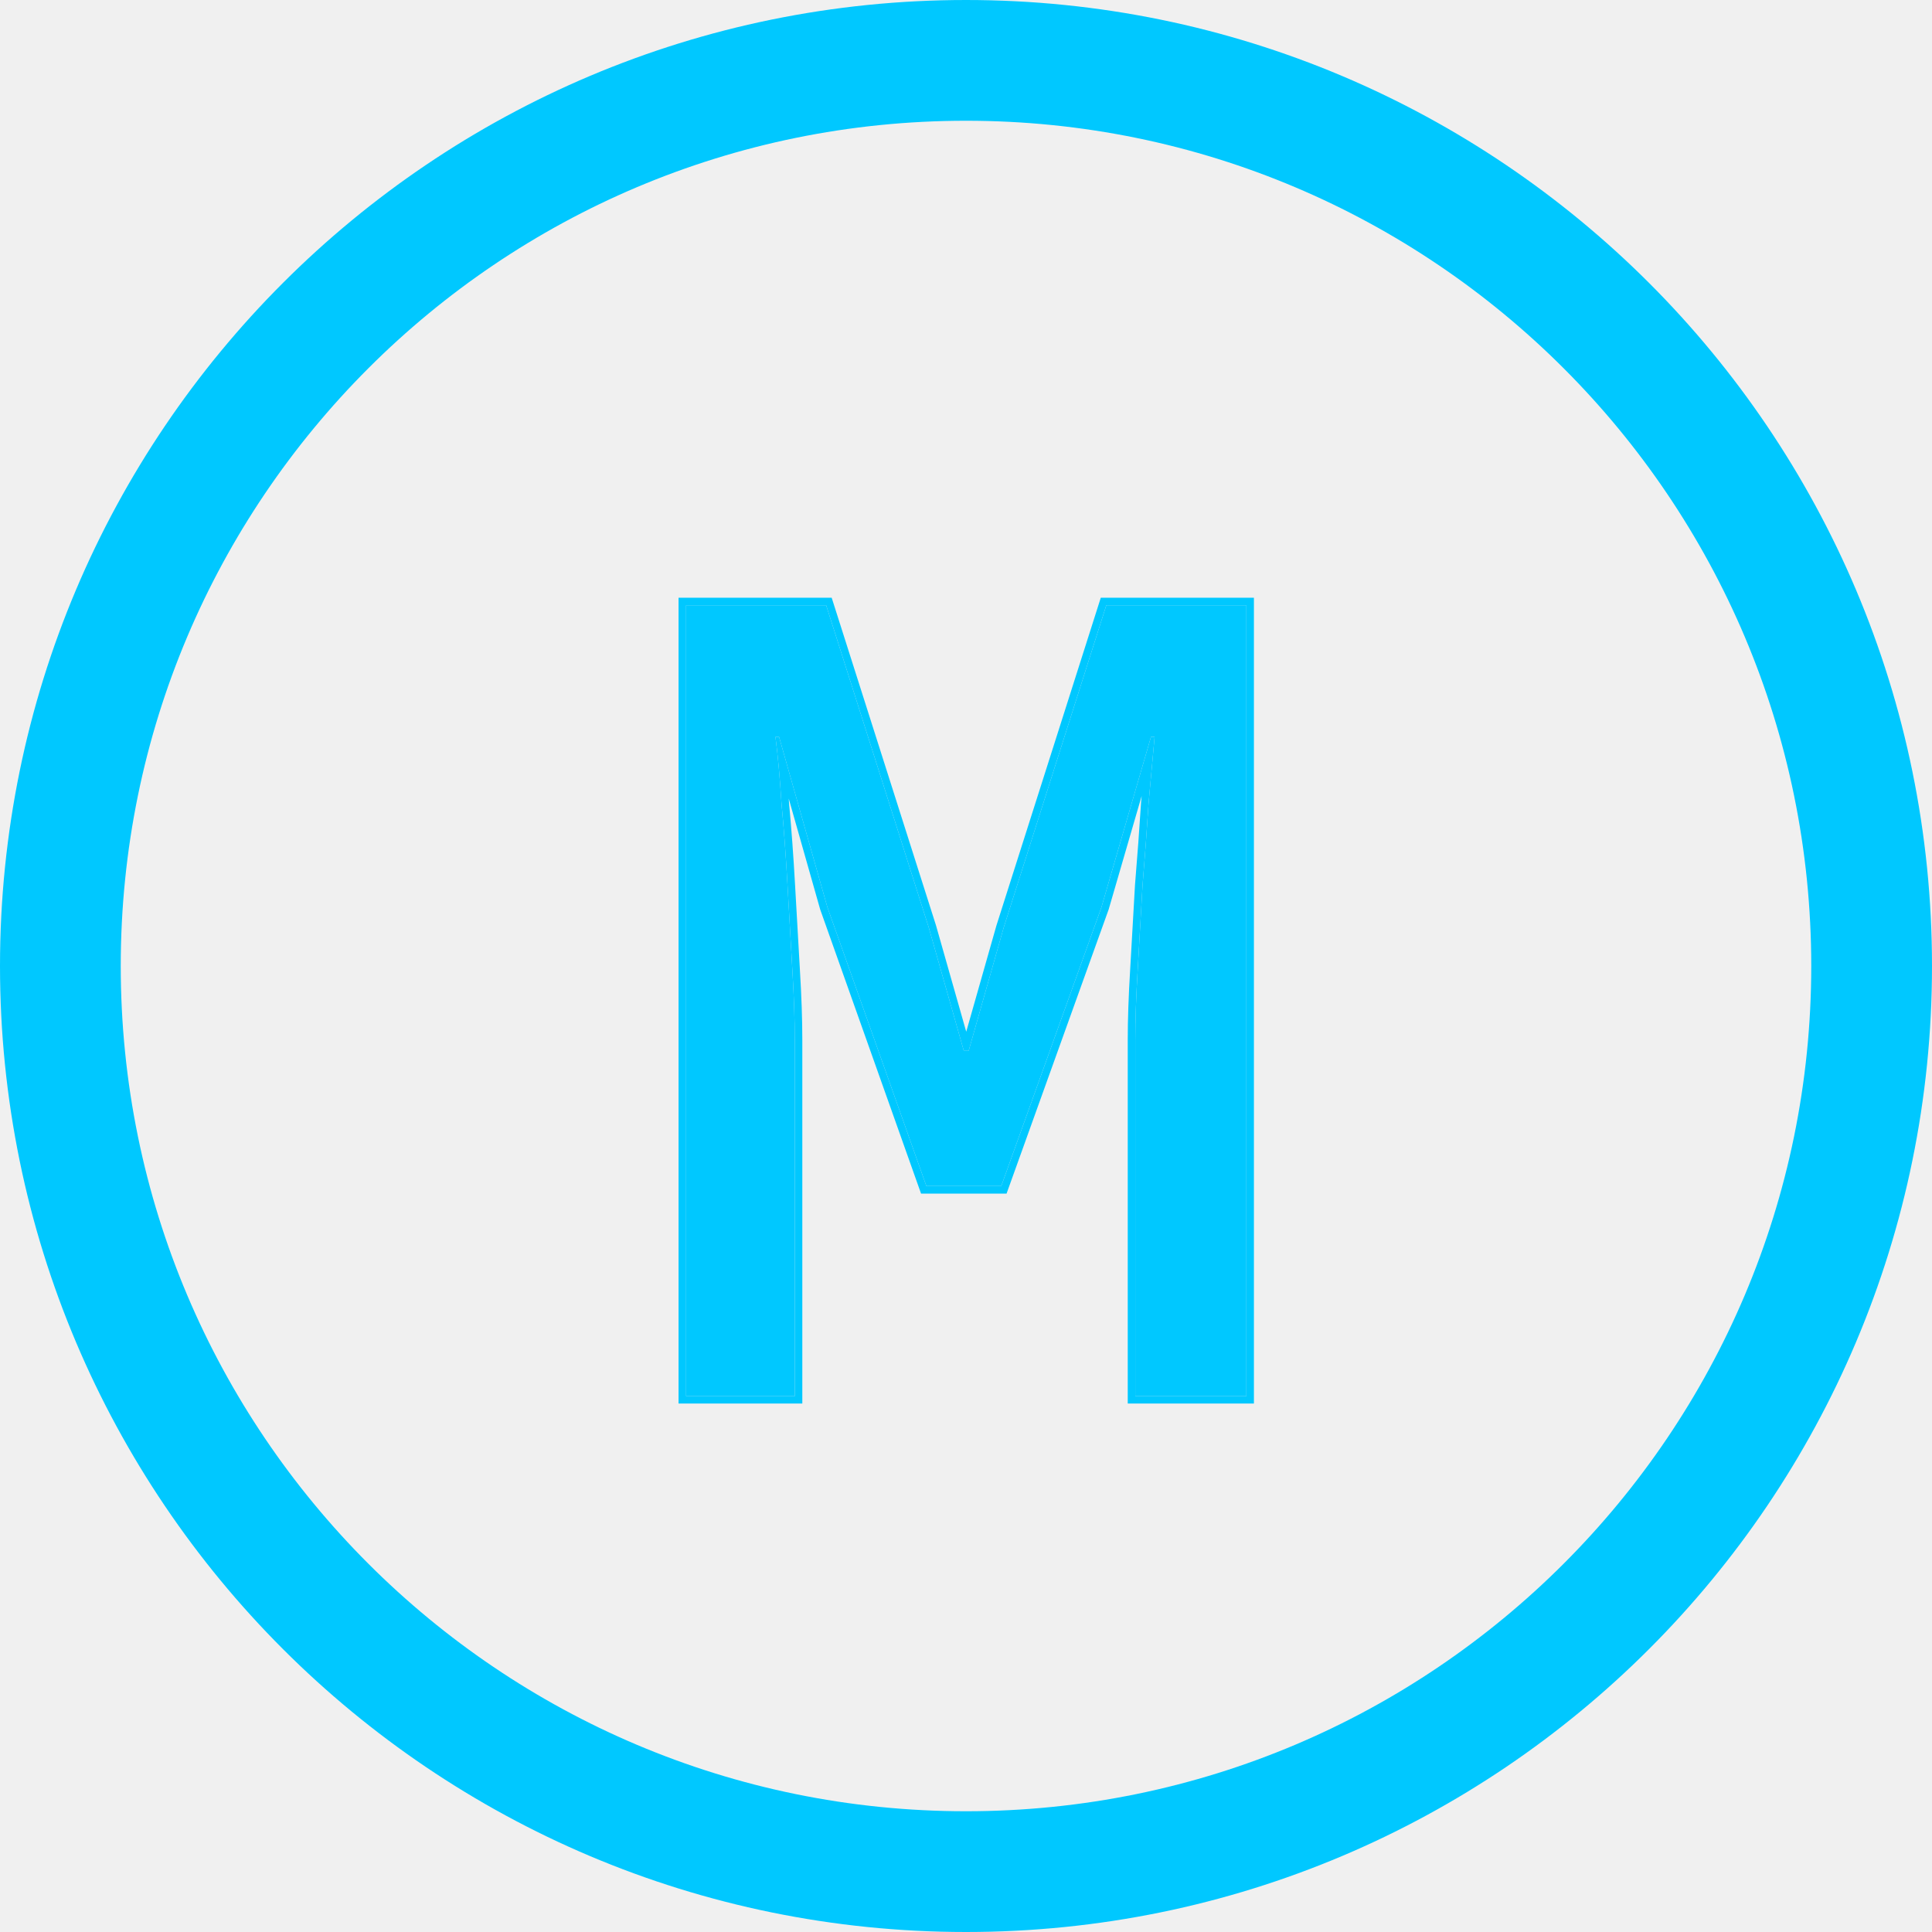
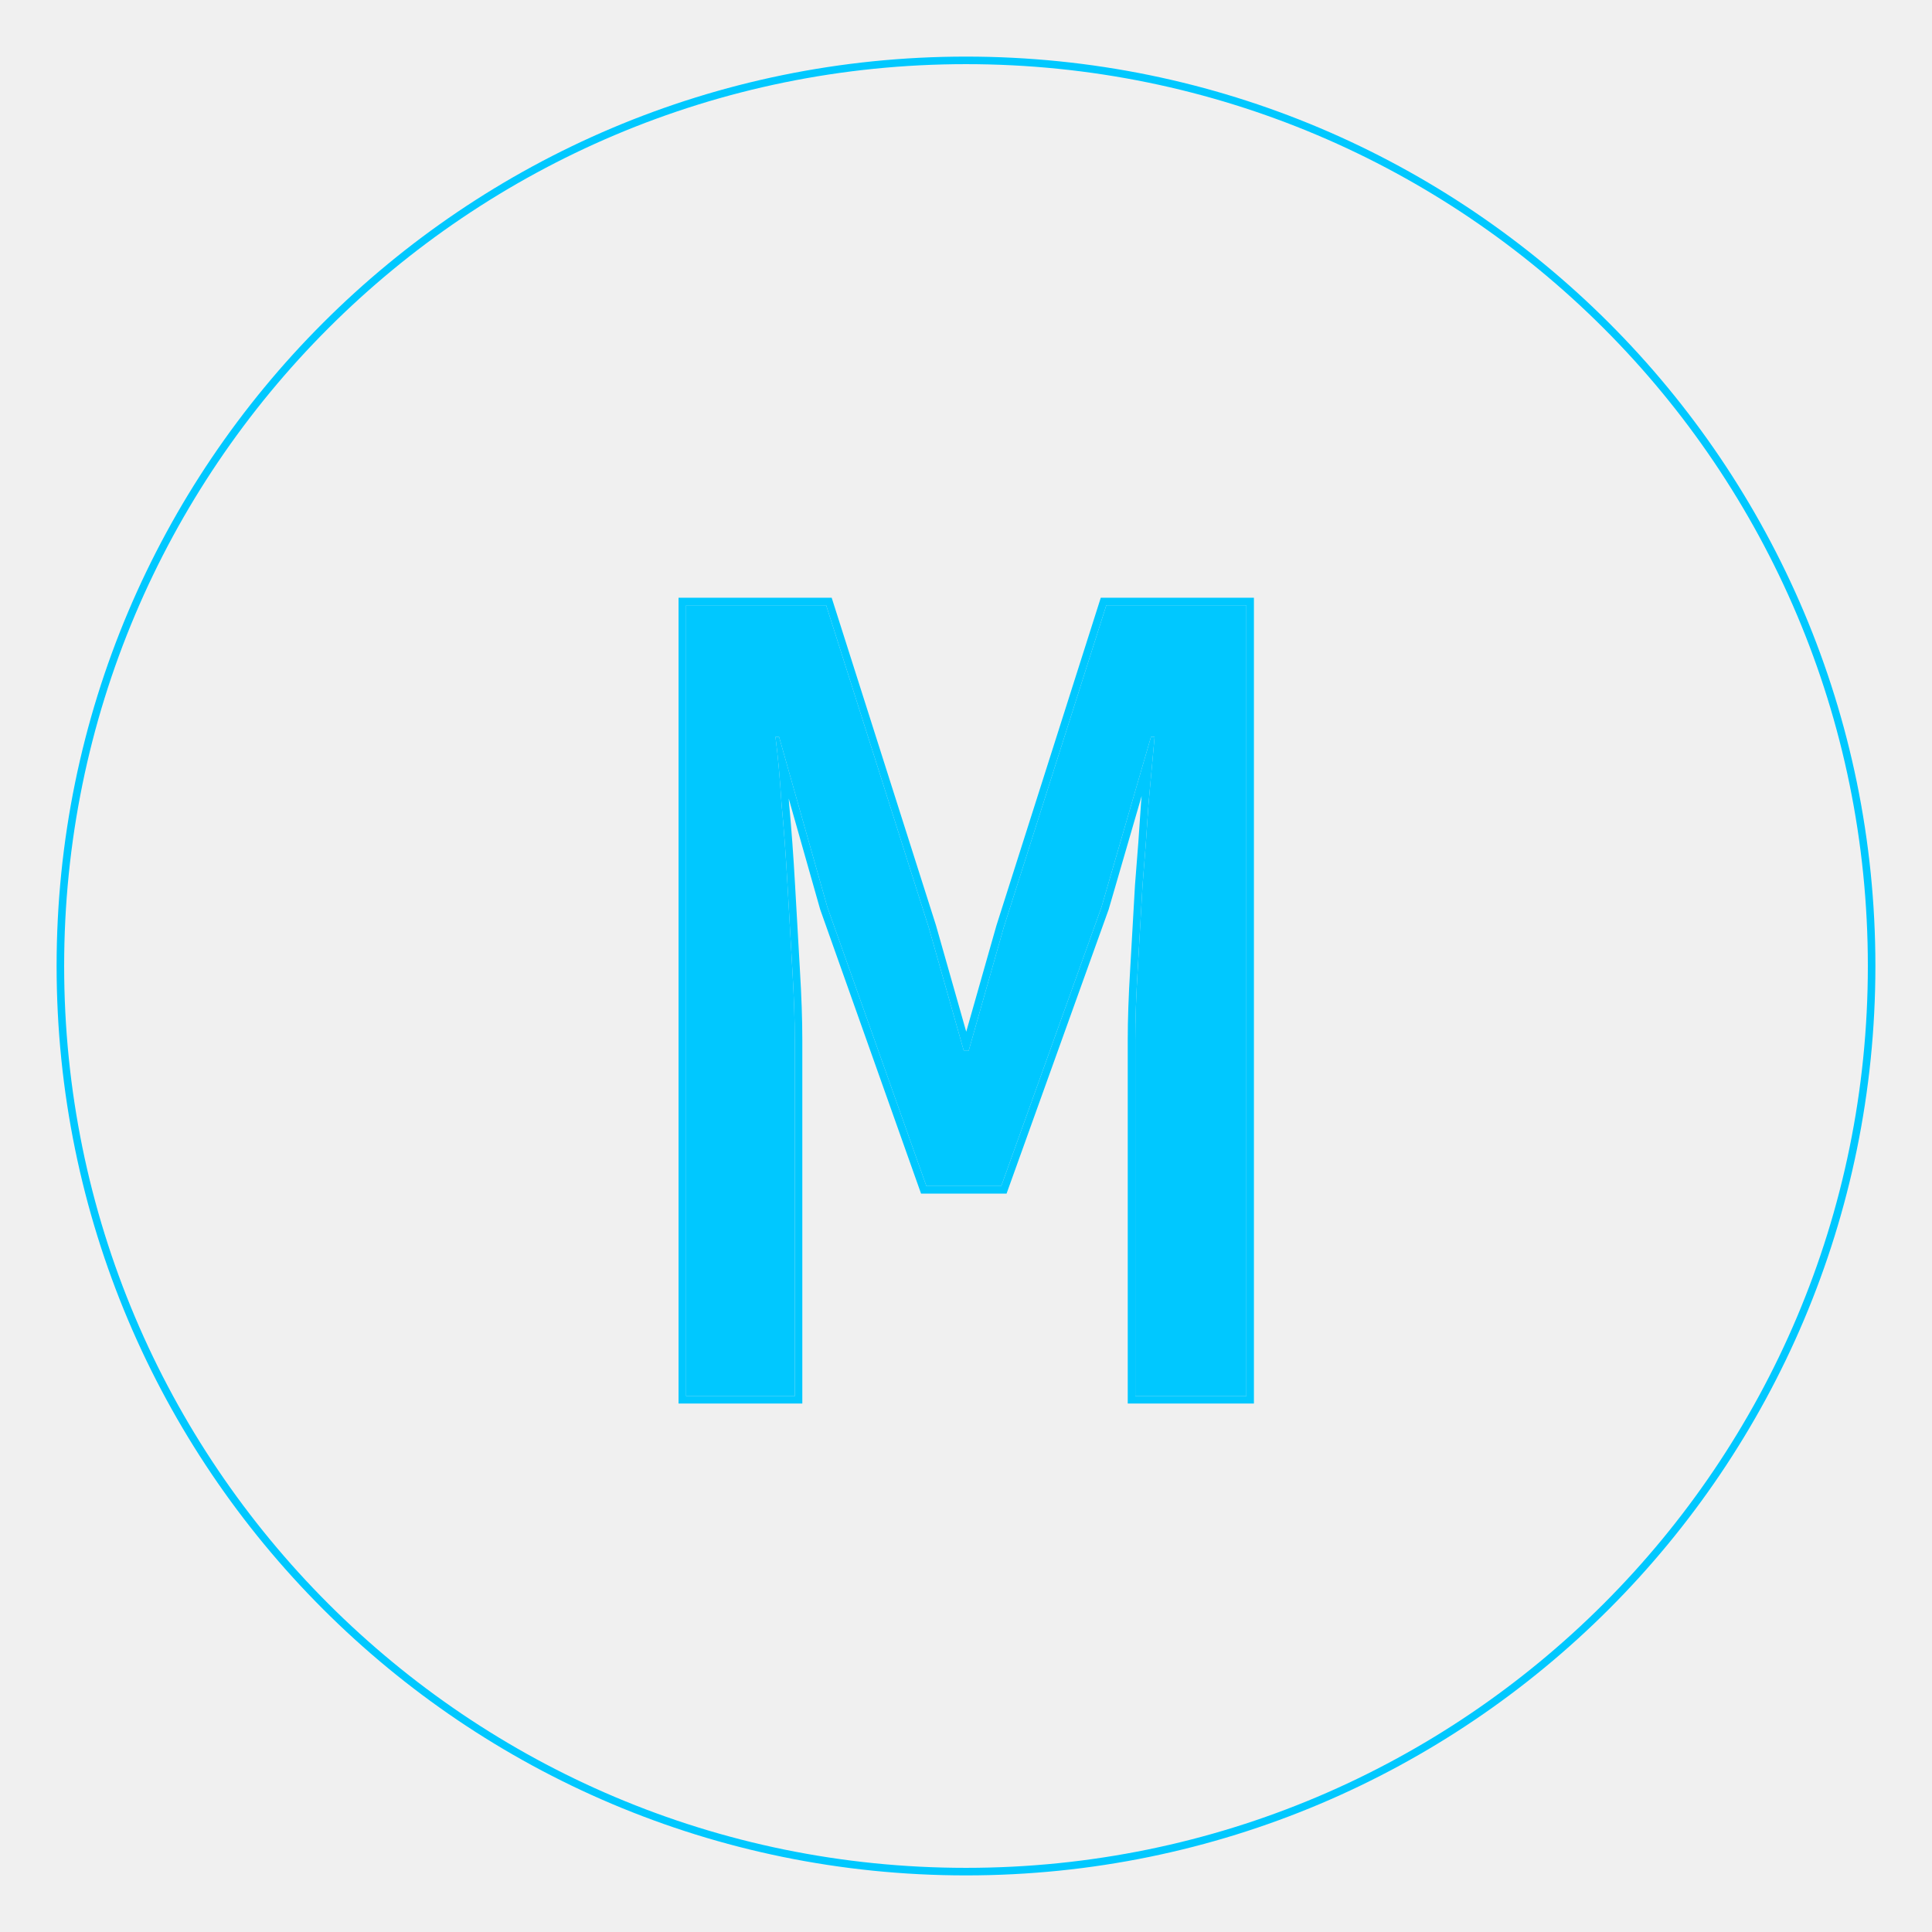
<svg xmlns="http://www.w3.org/2000/svg" width="256" height="256" viewBox="0 0 256 256" fill="none">
-   <circle cx="128" cy="128" r="120" stroke="#00C8FF" stroke-width="16" />
+   <circle cx="128" cy="128" r="120" stroke="#00C8FF" strokeWidth="16" />
  <mask id="path-2-outside-1_229_10" maskUnits="userSpaceOnUse" x="89" y="79" width="78" height="107" fill="black">
    <rect fill="white" x="89" y="79" width="78" height="107" />
    <path d="M90.911 185V80.2H109.471L123.071 122.92L127.711 139.24H128.351L132.991 122.92L146.591 80.2H165.151V185H150.431V137.8C150.431 135.133 150.538 132.04 150.751 128.52C150.965 124.893 151.178 121.16 151.391 117.32C151.711 113.48 151.978 109.853 152.191 106.44C152.511 103.027 152.778 100.093 152.991 97.64H152.511L145.951 120.2L132.671 157.16H122.751L109.631 120.2L103.231 97.64H102.751C103.071 100.093 103.338 103.027 103.551 106.44C103.871 109.853 104.138 113.48 104.351 117.32C104.565 121.16 104.778 124.893 104.991 128.52C105.205 132.04 105.311 135.133 105.311 137.8V185H90.911Z" />
  </mask>
  <path d="M90.911 185V80.2H109.471L123.071 122.92L127.711 139.24H128.351L132.991 122.92L146.591 80.2H165.151V185H150.431V137.8C150.431 135.133 150.538 132.04 150.751 128.52C150.965 124.893 151.178 121.16 151.391 117.32C151.711 113.48 151.978 109.853 152.191 106.44C152.511 103.027 152.778 100.093 152.991 97.64H152.511L145.951 120.2L132.671 157.16H122.751L109.631 120.2L103.231 97.64H102.751C103.071 100.093 103.338 103.027 103.551 106.44C103.871 109.853 104.138 113.48 104.351 117.32C104.565 121.16 104.778 124.893 104.991 128.52C105.205 132.04 105.311 135.133 105.311 137.8V185H90.911Z" fill="#00C8FF" />
  <path d="M90.911 185H89.911V186H90.911V185ZM90.911 80.2V79.2H89.911V80.2H90.911ZM109.471 80.2L110.424 79.897L110.202 79.2H109.471V80.2ZM123.071 122.92L124.033 122.647L124.029 122.632L124.024 122.617L123.071 122.92ZM127.711 139.24L126.749 139.513L126.956 140.24H127.711V139.24ZM128.351 139.24V140.24H129.107L129.313 139.513L128.351 139.24ZM132.991 122.92L132.038 122.617L132.034 122.632L132.029 122.647L132.991 122.92ZM146.591 80.2V79.2H145.86L145.638 79.897L146.591 80.2ZM165.151 80.2H166.151V79.2H165.151V80.2ZM165.151 185V186H166.151V185H165.151ZM150.431 185H149.431V186H150.431V185ZM150.751 128.52L151.749 128.58L151.75 128.579L150.751 128.52ZM151.391 117.32L150.395 117.237L150.394 117.251L150.393 117.265L151.391 117.32ZM152.191 106.44L151.196 106.347L151.194 106.362L151.193 106.378L152.191 106.44ZM152.991 97.64L153.987 97.727L154.082 96.64H152.991V97.64ZM152.511 97.64V96.64H151.761L151.551 97.361L152.511 97.64ZM145.951 120.2L146.892 120.538L146.903 120.509L146.911 120.479L145.951 120.2ZM132.671 157.16V158.16H133.375L133.612 157.498L132.671 157.16ZM122.751 157.16L121.809 157.495L122.045 158.16H122.751V157.16ZM109.631 120.2L108.669 120.473L108.678 120.504L108.689 120.535L109.631 120.2ZM103.231 97.64L104.193 97.367L103.987 96.64H103.231V97.64ZM102.751 97.64V96.64H101.612L101.76 97.769L102.751 97.64ZM103.551 106.44L102.553 106.502L102.554 106.518L102.556 106.533L103.551 106.44ZM104.351 117.32L103.353 117.375L103.353 117.375L104.351 117.32ZM104.991 128.52L103.993 128.579L103.993 128.58L104.991 128.52ZM105.311 185V186H106.311V185H105.311ZM91.911 185V80.2H89.911V185H91.911ZM90.911 81.2H109.471V79.2H90.911V81.2ZM108.518 80.503L122.118 123.223L124.024 122.617L110.424 79.897L108.518 80.503ZM122.109 123.193L126.749 139.513L128.673 138.967L124.033 122.647L122.109 123.193ZM127.711 140.24H128.351V138.24H127.711V140.24ZM129.313 139.513L133.953 123.193L132.029 122.647L127.389 138.967L129.313 139.513ZM133.944 123.223L147.544 80.503L145.638 79.897L132.038 122.617L133.944 123.223ZM146.591 81.2H165.151V79.2H146.591V81.2ZM164.151 80.2V185H166.151V80.2H164.151ZM165.151 184H150.431V186H165.151V184ZM151.431 185V137.8H149.431V185H151.431ZM151.431 137.8C151.431 135.159 151.537 132.086 151.749 128.58L149.753 128.46C149.539 131.994 149.431 135.108 149.431 137.8H151.431ZM151.75 128.579C151.963 124.951 152.176 121.216 152.39 117.375L150.393 117.265C150.18 121.104 149.966 124.836 149.753 128.461L151.75 128.579ZM152.388 117.403C152.708 113.557 152.975 109.923 153.189 106.502L151.193 106.378C150.98 109.783 150.714 113.403 150.395 117.237L152.388 117.403ZM153.187 106.533C153.507 103.119 153.774 100.183 153.987 97.727L151.995 97.553C151.782 100.004 151.515 102.935 151.196 106.347L153.187 106.533ZM152.991 96.64H152.511V98.64H152.991V96.64ZM151.551 97.361L144.991 119.921L146.911 120.479L153.471 97.919L151.551 97.361ZM145.01 119.862L131.73 156.822L133.612 157.498L146.892 120.538L145.01 119.862ZM132.671 156.16H122.751V158.16H132.671V156.16ZM123.694 156.825L110.574 119.865L108.689 120.535L121.809 157.495L123.694 156.825ZM110.593 119.927L104.193 97.367L102.269 97.913L108.669 120.473L110.593 119.927ZM103.231 96.64H102.751V98.64H103.231V96.64ZM101.76 97.769C102.076 100.194 102.341 103.104 102.553 106.502L104.549 106.378C104.335 102.95 104.067 99.993 103.743 97.511L101.76 97.769ZM102.556 106.533C102.874 109.933 103.14 113.547 103.353 117.375L105.35 117.265C105.136 113.413 104.868 109.774 104.547 106.347L102.556 106.533ZM103.353 117.375C103.566 121.216 103.78 124.951 103.993 128.579L105.99 128.461C105.776 124.836 105.563 121.104 105.35 117.265L103.353 117.375ZM103.993 128.58C104.206 132.086 104.311 135.159 104.311 137.8H106.311C106.311 135.108 106.204 131.994 105.989 128.46L103.993 128.58ZM104.311 137.8V185H106.311V137.8H104.311ZM105.311 184H90.911V186H105.311V184Z" fill="#00C8FF" mask="url(#path-2-outside-1_229_10)" />
</svg>
